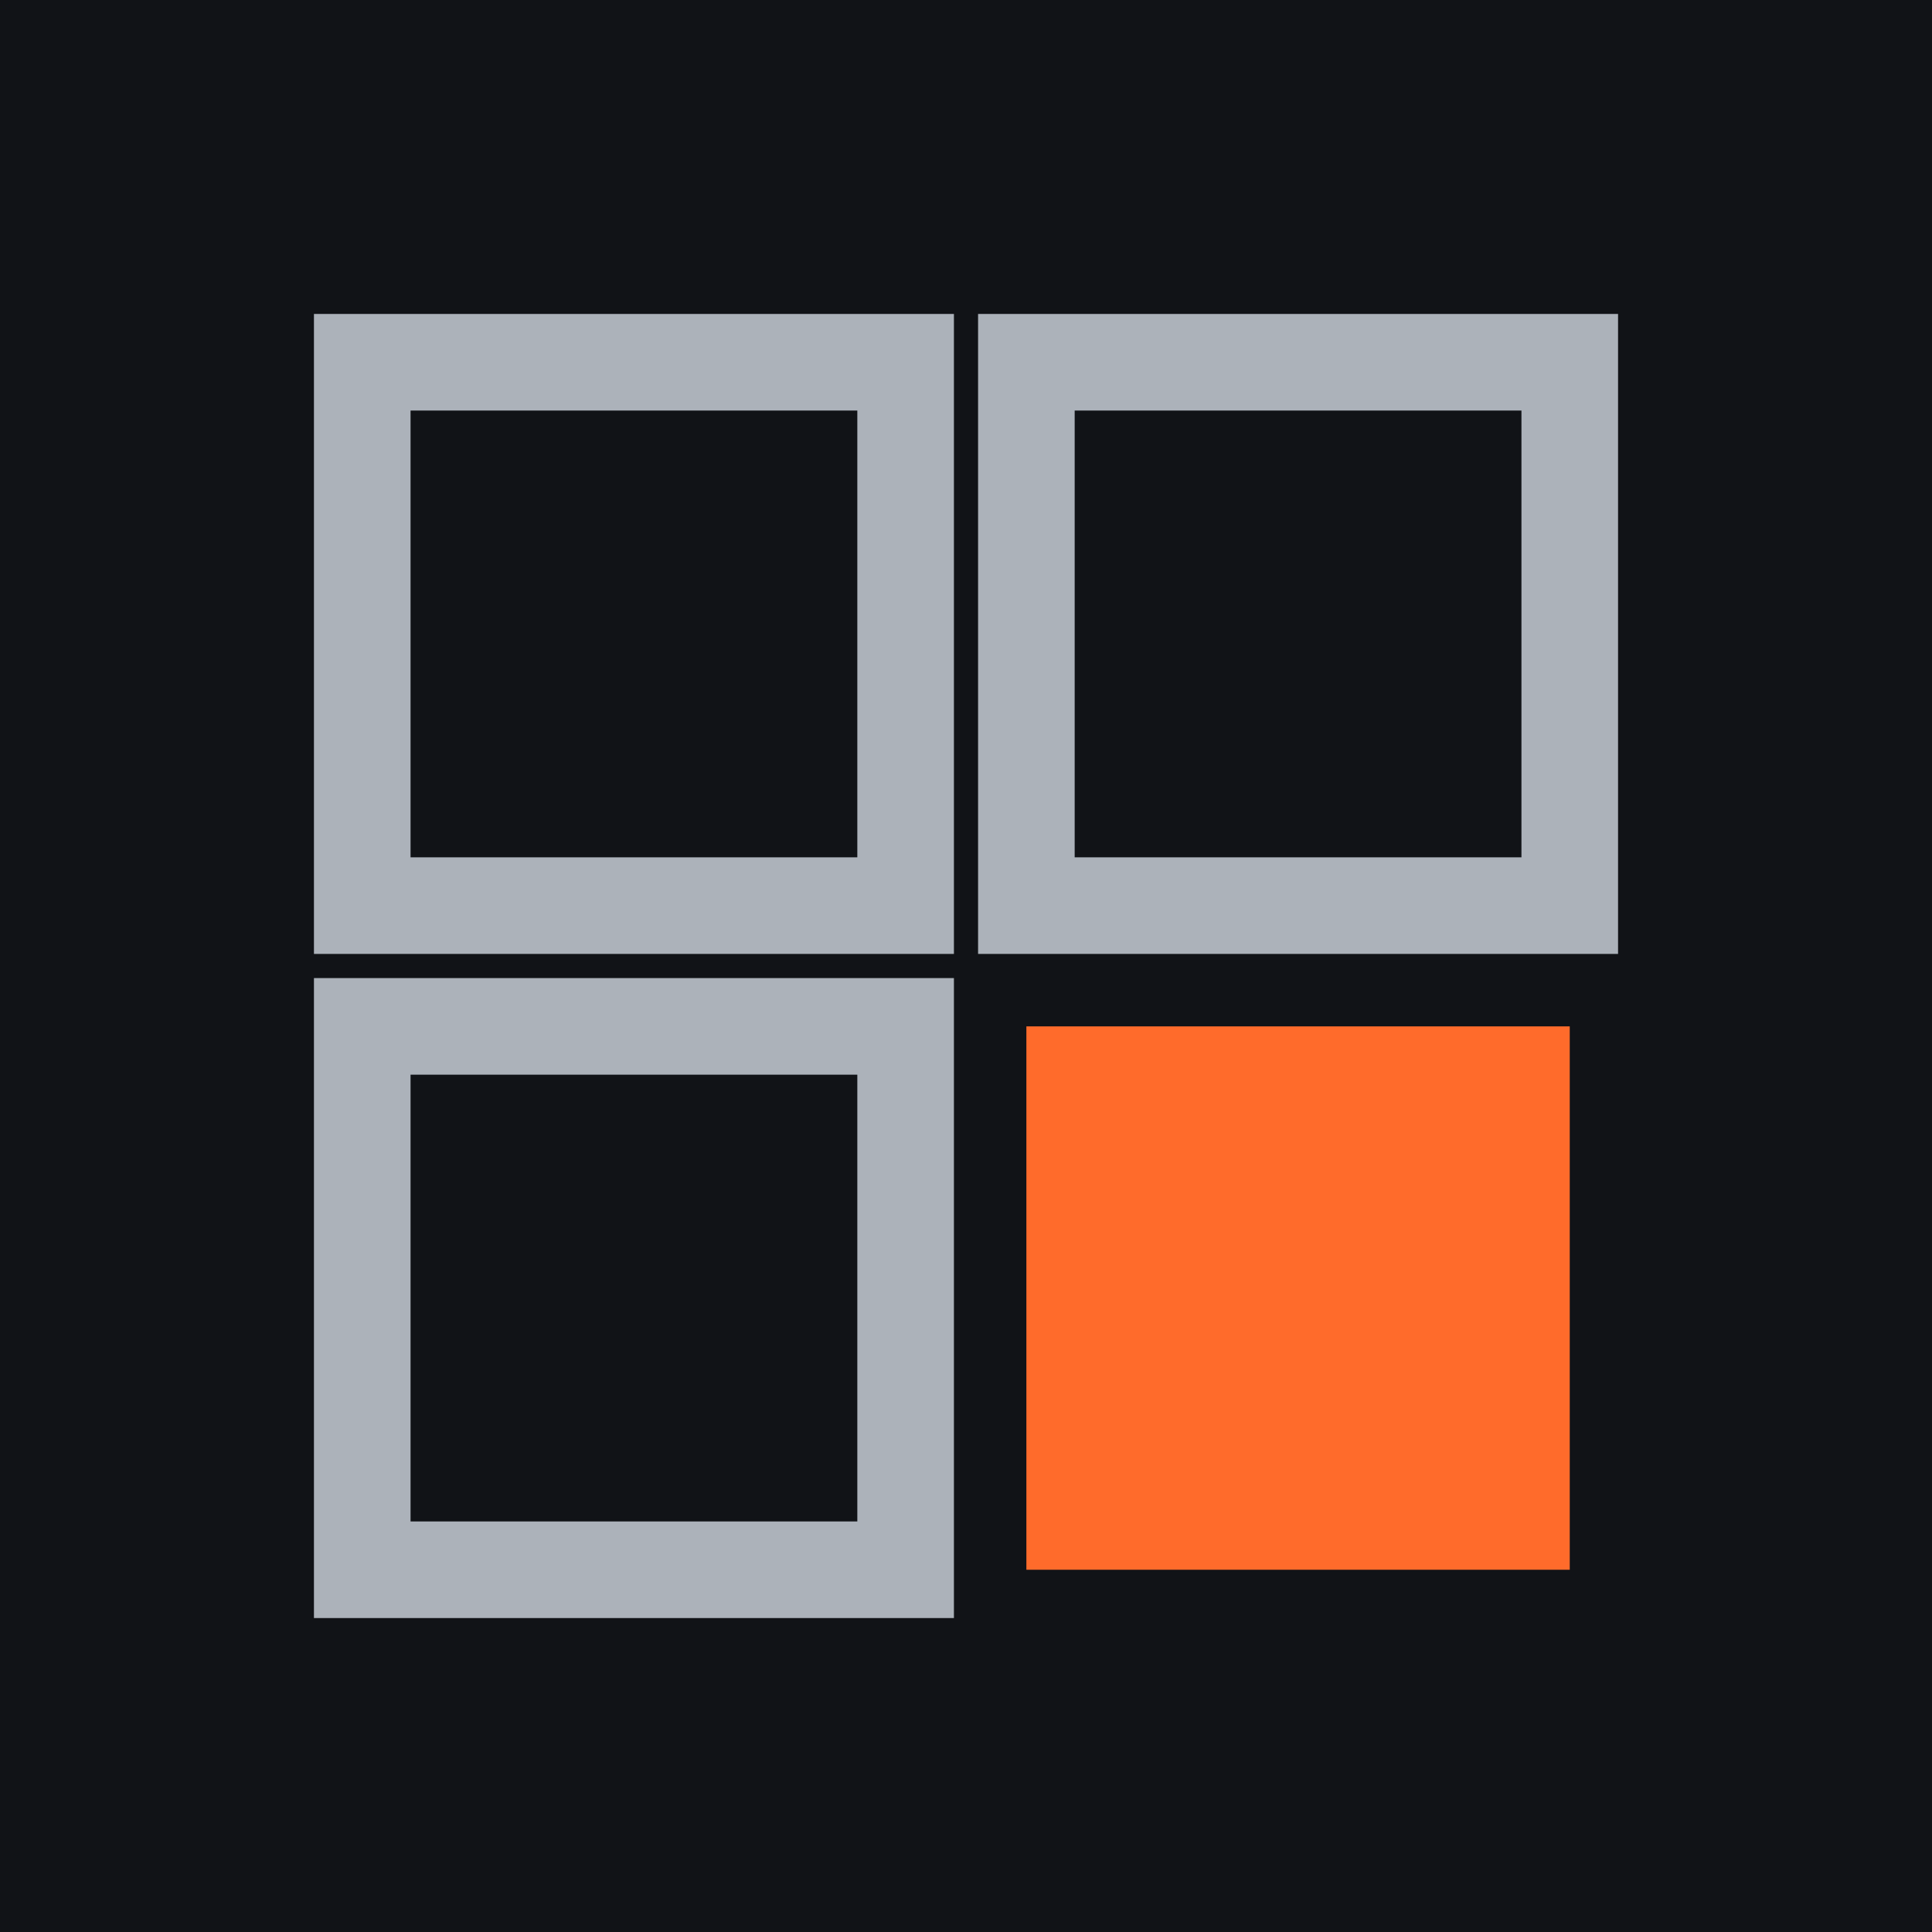
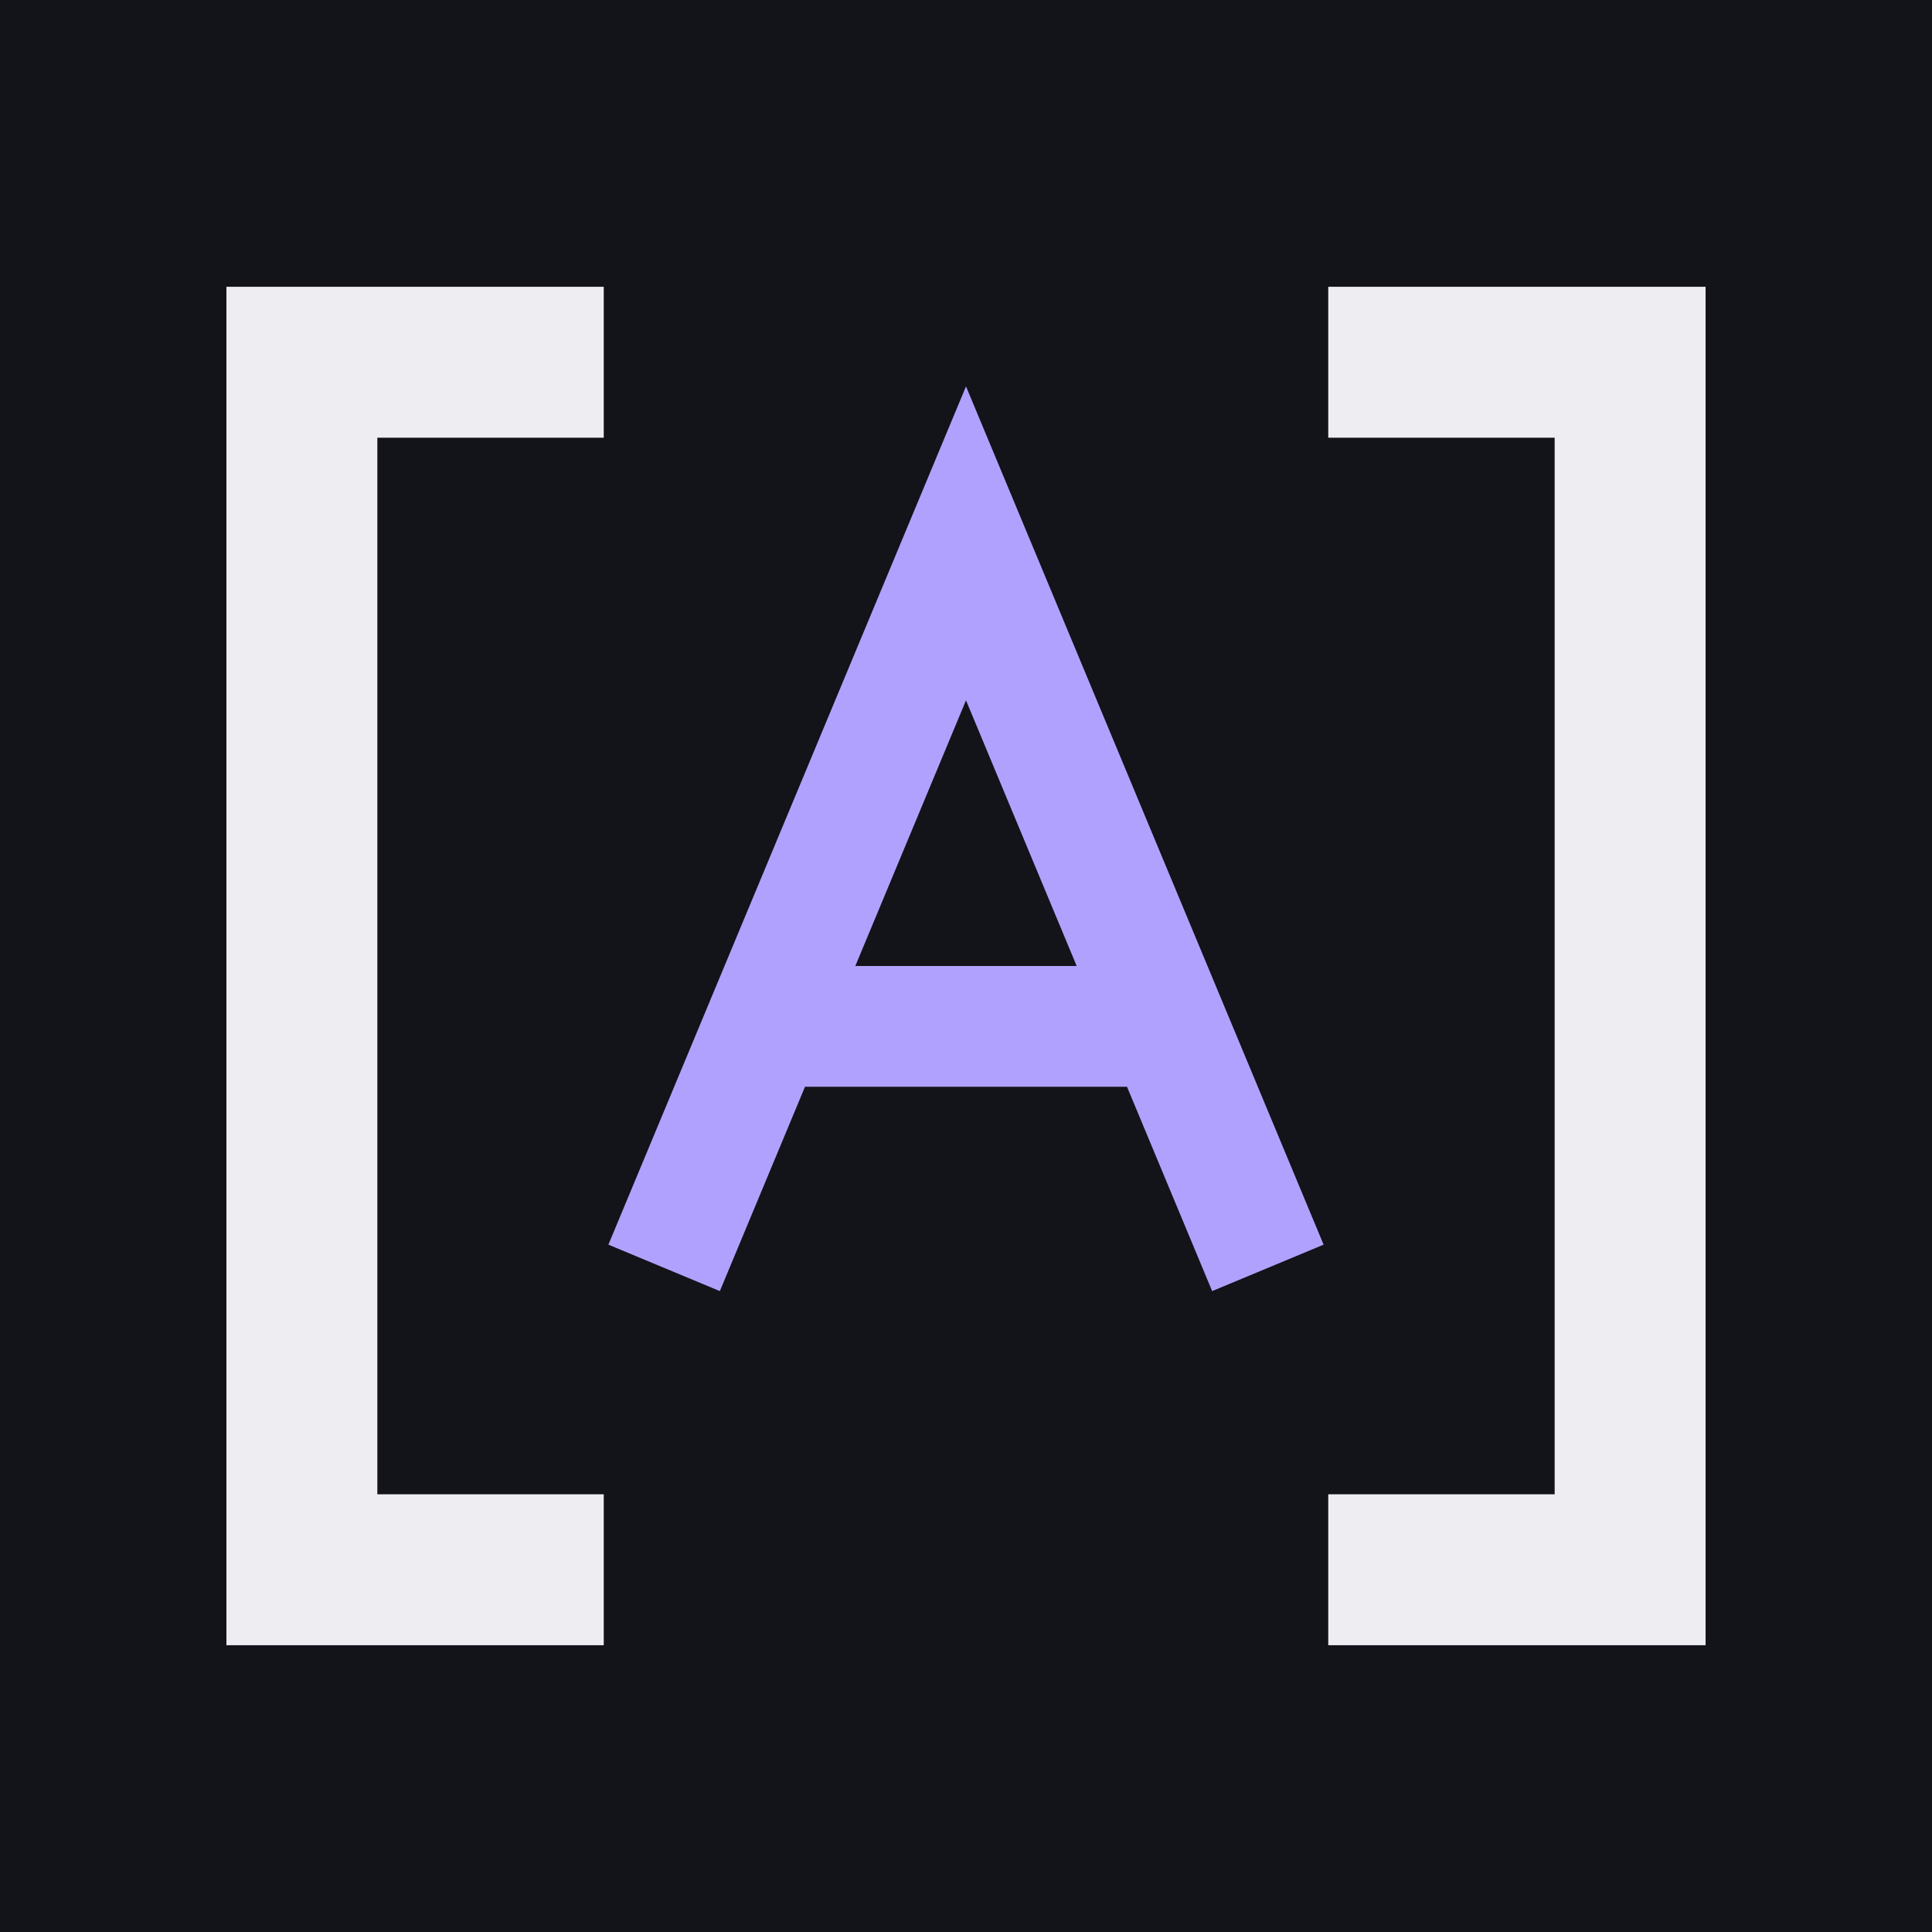
<svg xmlns="http://www.w3.org/2000/svg" viewBox="0 0 32 32">
-   <rect width="32" height="32" fill="#111317" />
-   <rect x="6" y="6" width="9" height="9" fill="none" stroke="#ACB2BA" stroke-width="1.6" />
-   <rect x="17" y="6" width="9" height="9" fill="none" stroke="#ACB2BA" stroke-width="1.6" />
-   <rect x="6" y="17" width="9" height="9" fill="none" stroke="#ACB2BA" stroke-width="1.6" />
-   <rect x="17" y="17" width="9" height="9" fill="#FF6B2B" stroke="none" />
+   <rect width="32" height="32" fill="#13131a" />
+   <path d="M10 6H5v20h5m12-20h5v20h-5" fill="none" stroke="#eeedf1" stroke-width="2.5" />
+   <path d="m11 21 5-12 5 12m-8-4h6" fill="none" stroke="#b1a1ff" stroke-width="2" />
</svg>
